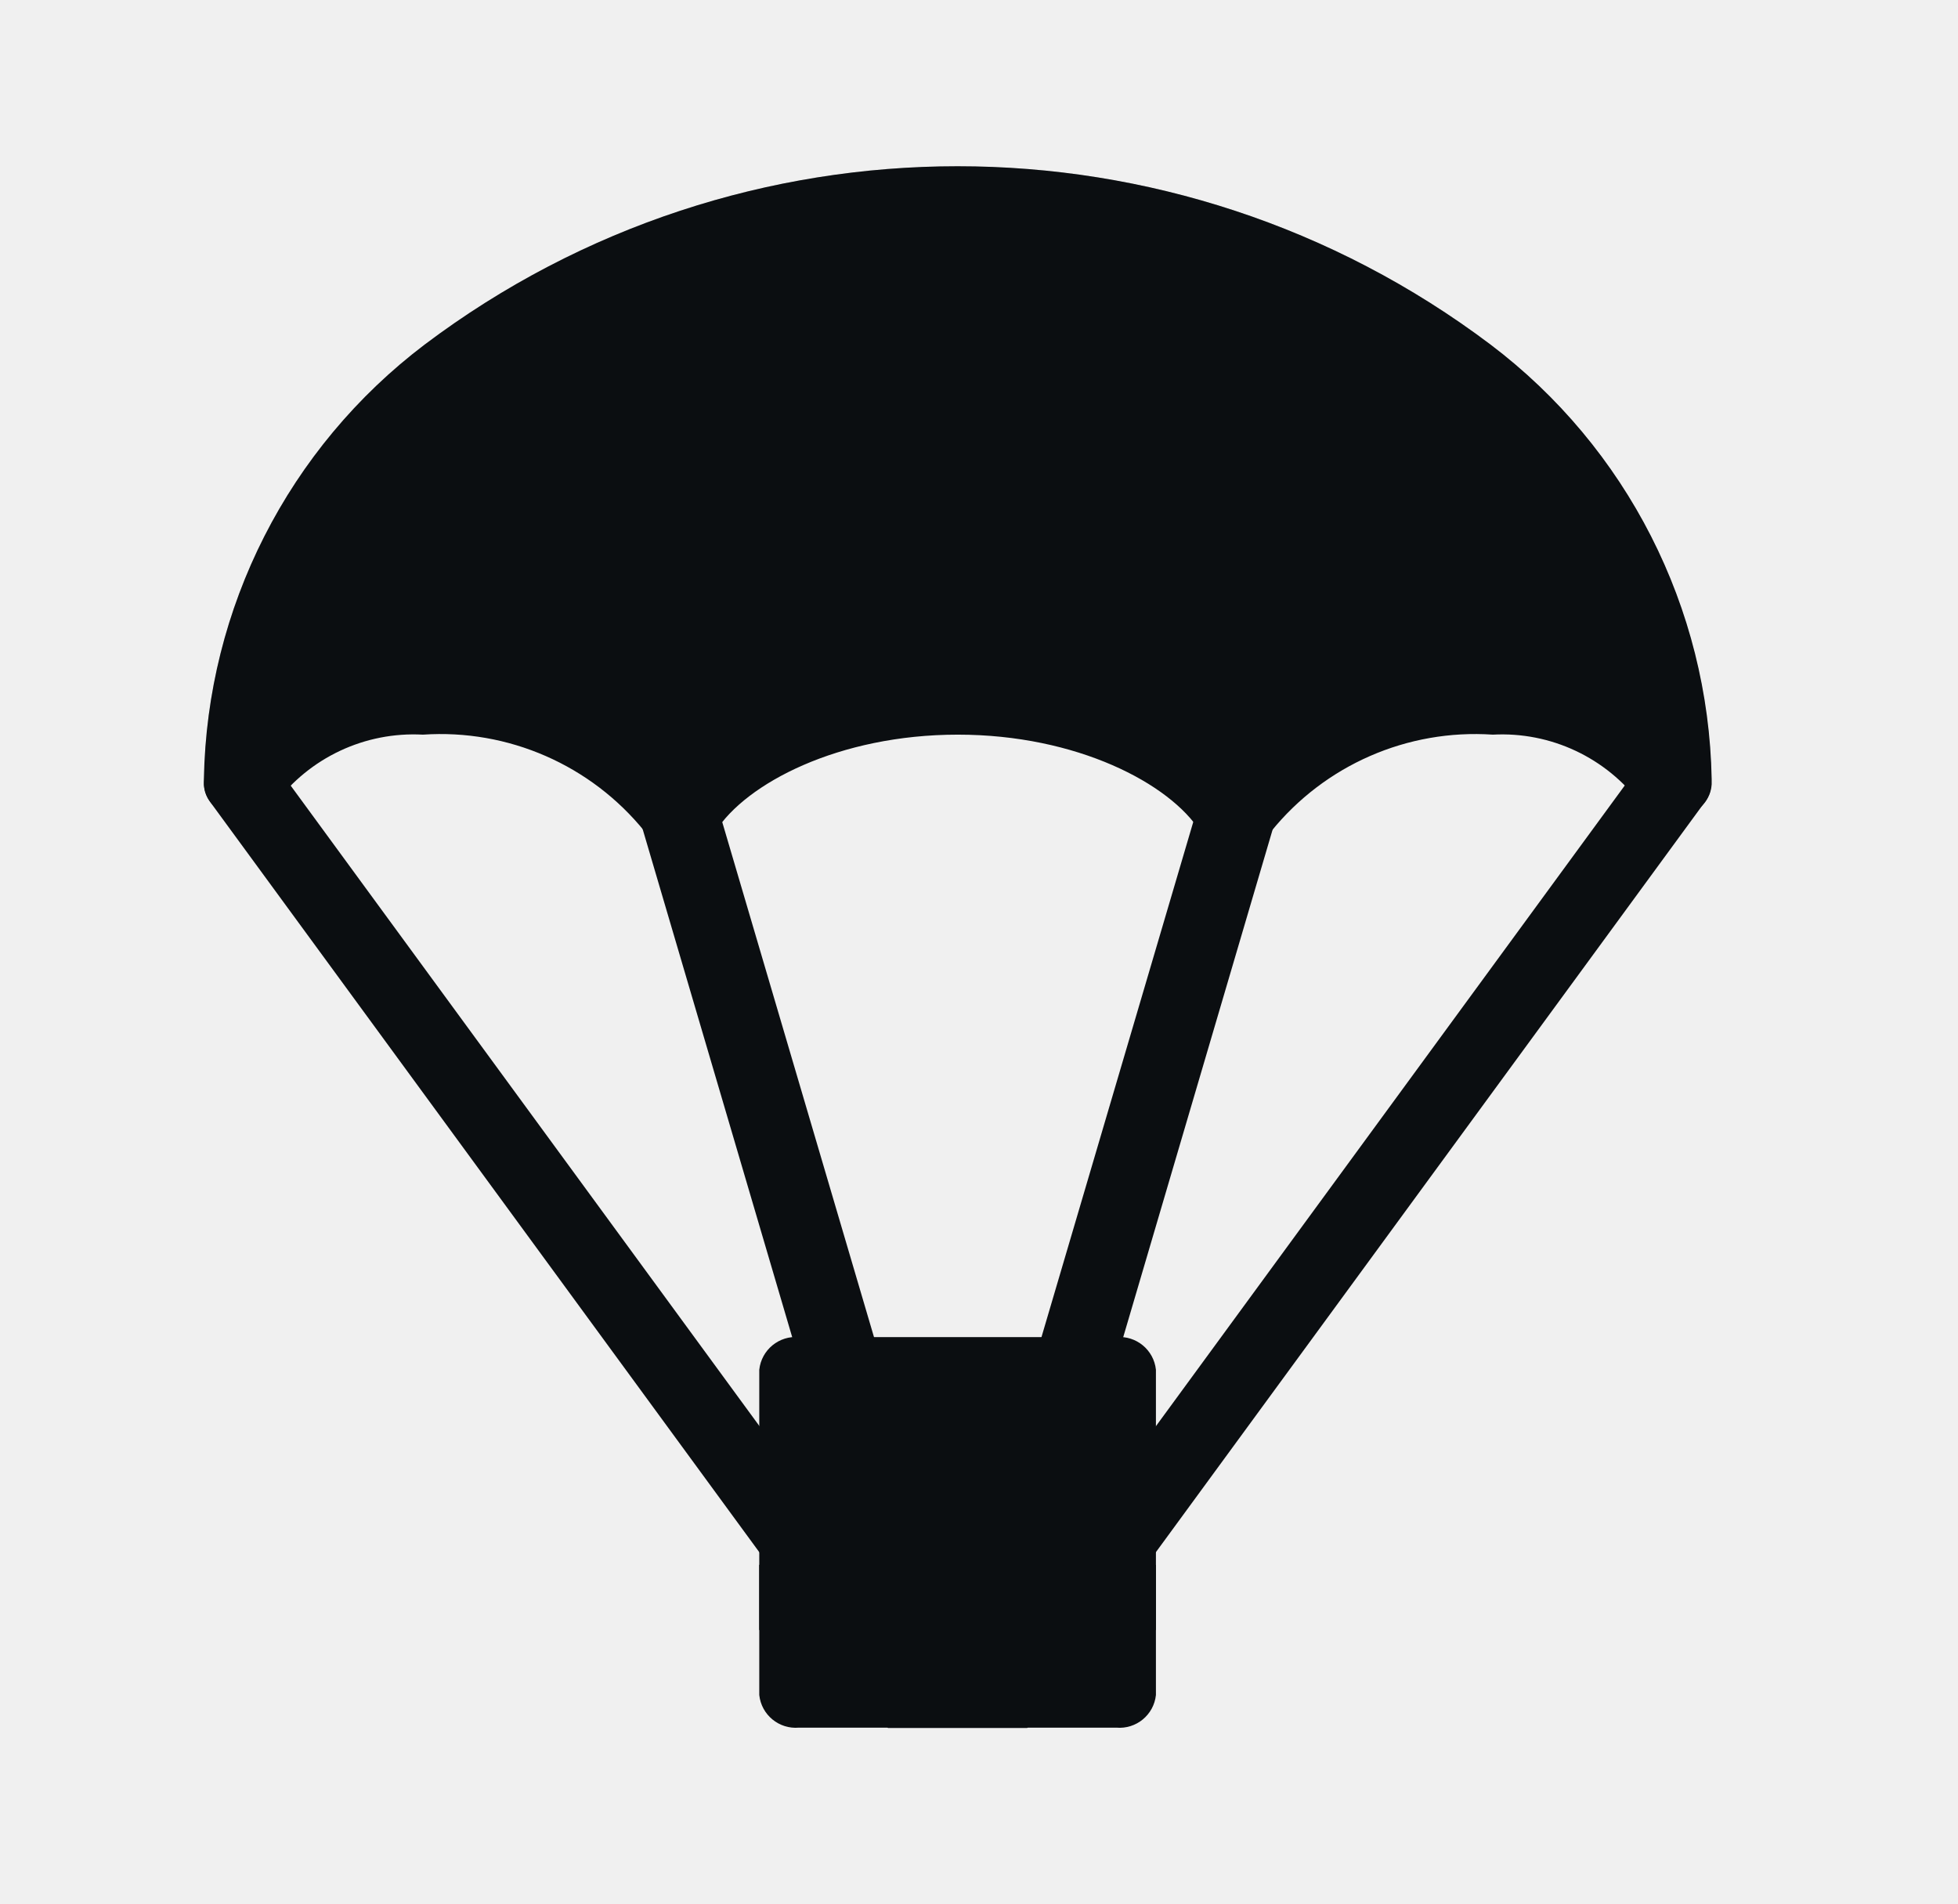
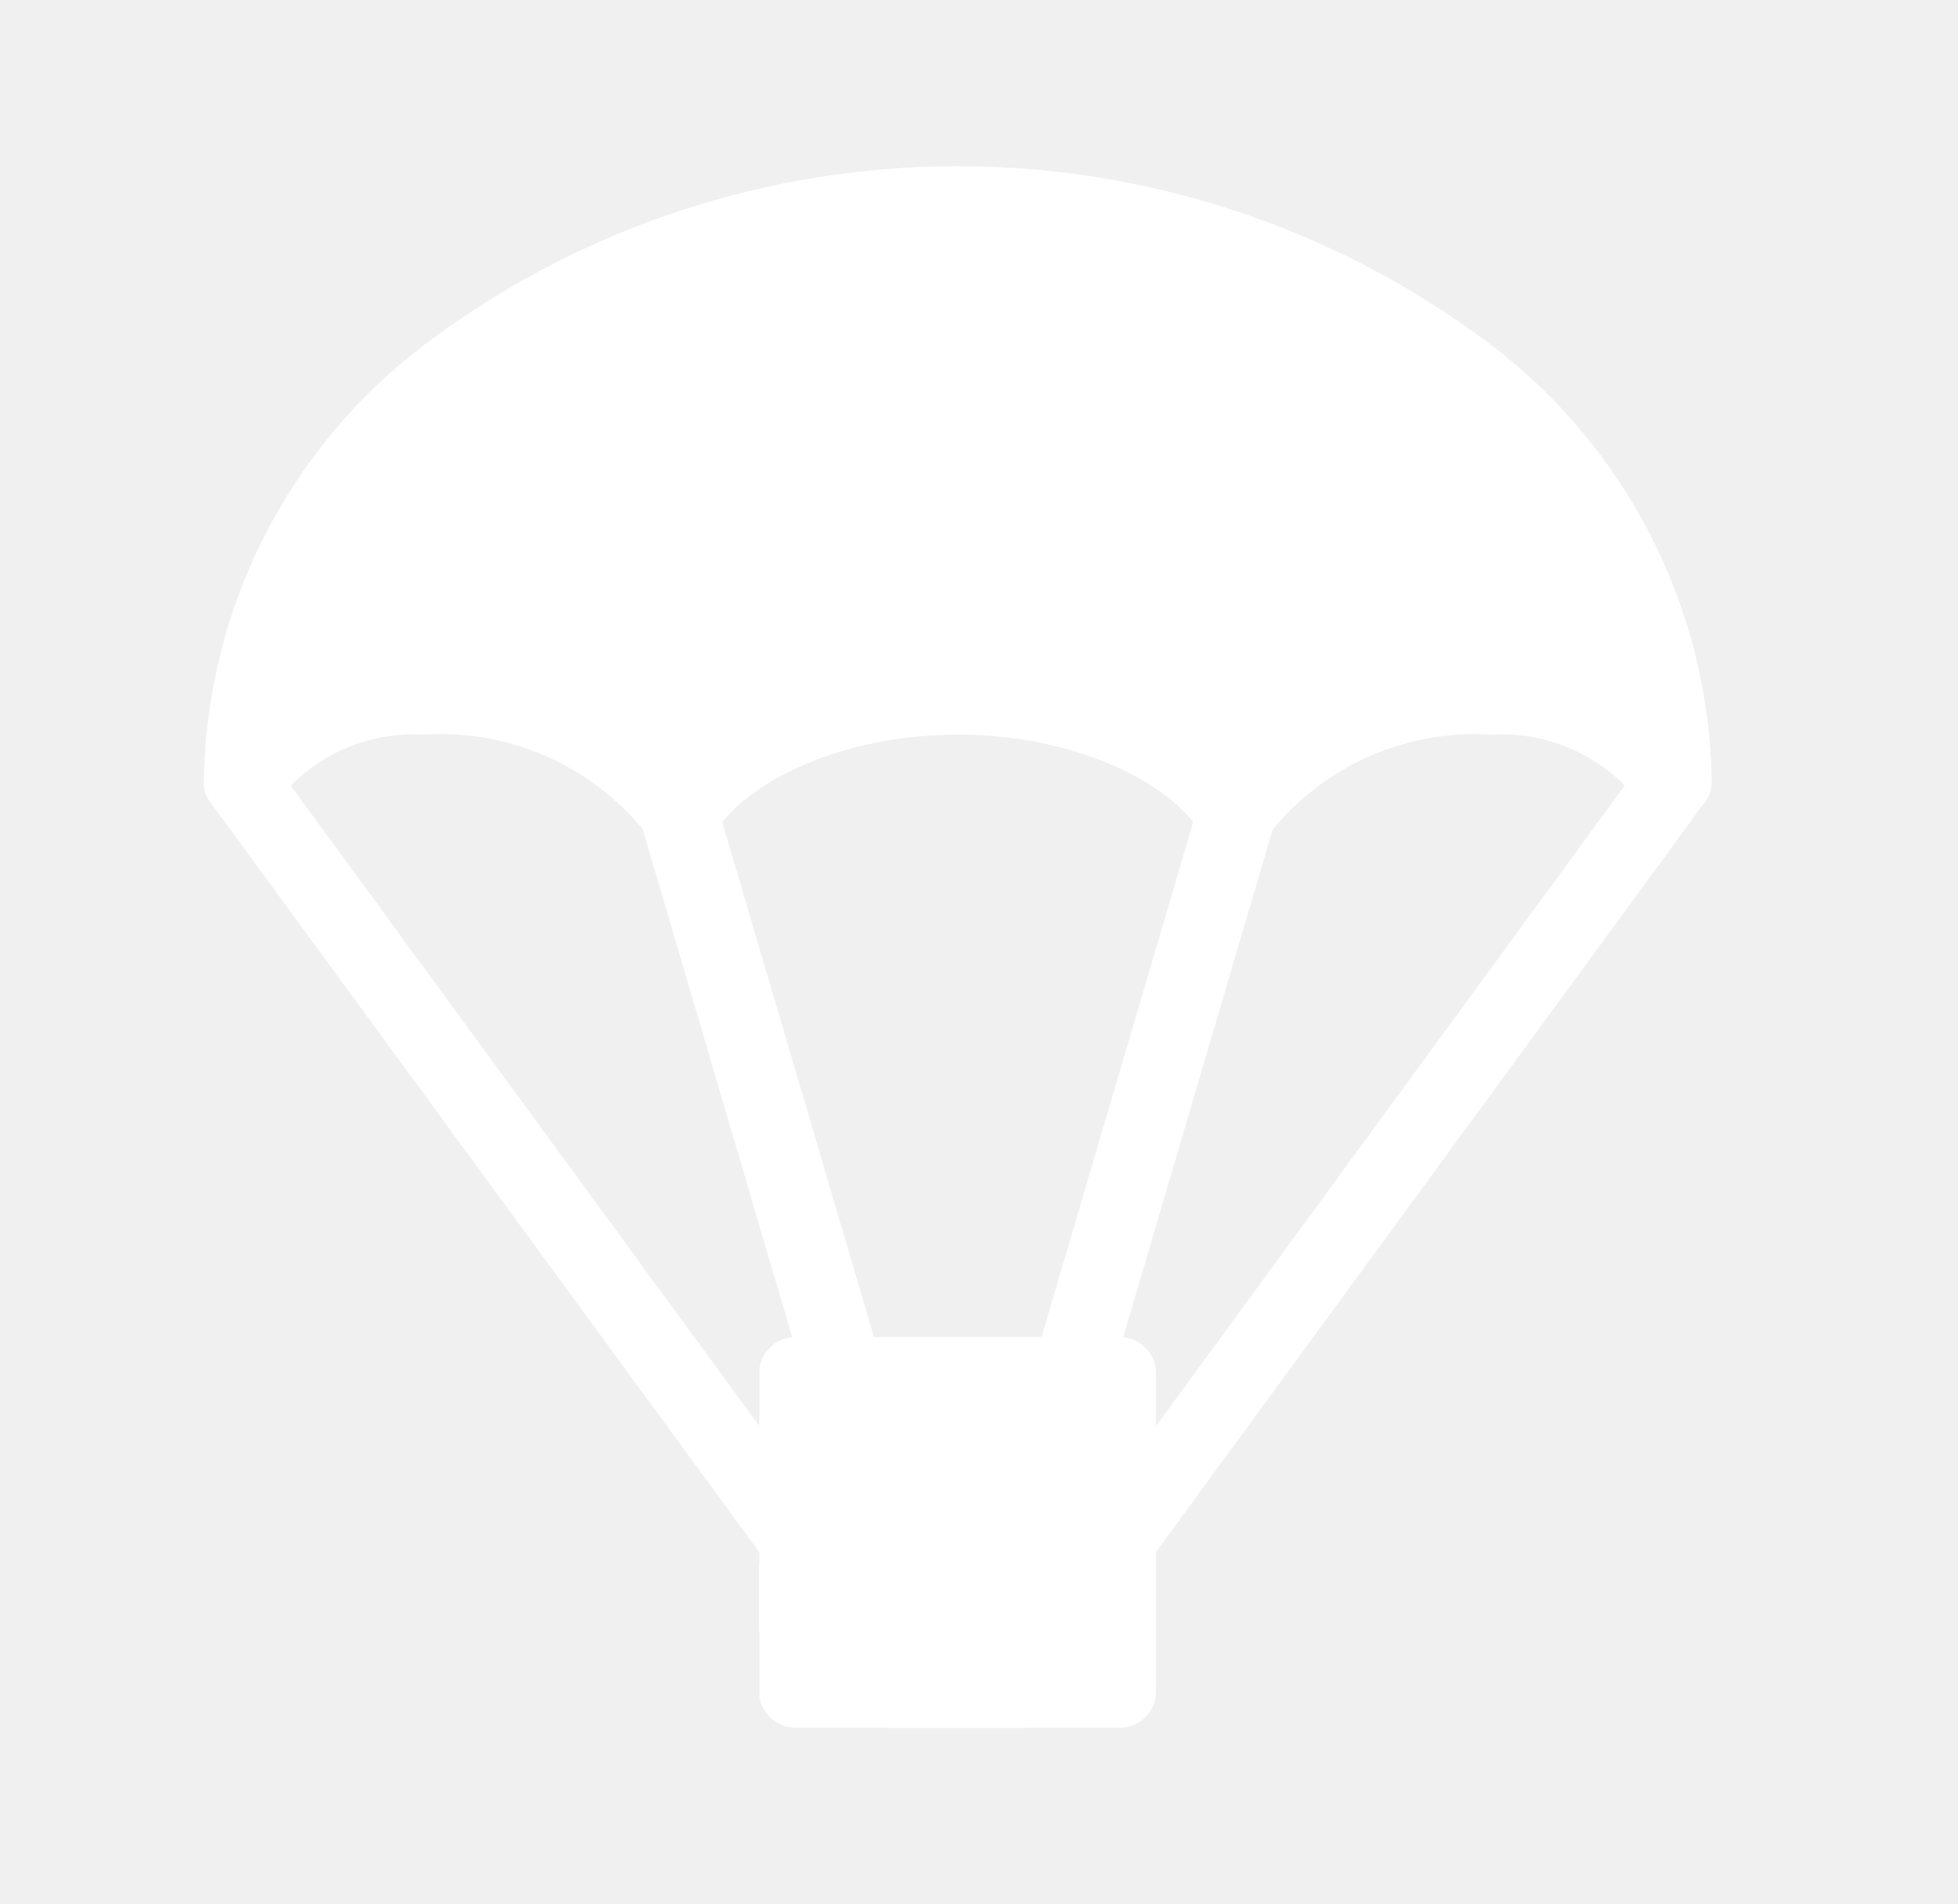
<svg xmlns="http://www.w3.org/2000/svg" width="36" height="35" viewBox="0 0 36 35">
  <defs>
    <style>
-       .cls-1 {
+       .cls-1, .cls-2, .cls-3 {
        fill: #fff;
-         opacity: 0;
      }

-       .cls-2, .cls-3 {
-         fill: #0b0e11;
+       .cls-1 {
+         opacity: 0;
      }

      .cls-3 {
        opacity: 0.2;
      }
    </style>
  </defs>
  <g id="组_3274" data-name="组 3274" transform="translate(0.2 -0.492)">
    <rect id="矩形_2262" data-name="矩形 2262" class="cls-1" width="36" height="35" transform="translate(-0.2 0.492)" />
    <g id="空投" transform="translate(3.549 3.549)">
      <path id="路径_5409" data-name="路径 5409" class="cls-2" d="M181.2,400.035a.827.827,0,0,0-1,.206l-10.674,14.586,3.986-13.541a.6.6,0,0,0-.537-.721.749.749,0,0,0-.881.441l-4.4,14.933-4.4-14.933a.749.749,0,0,0-.88-.441.6.6,0,0,0-.539.721l3.986,13.541-10.675-14.586a.826.826,0,0,0-1-.206.541.541,0,0,0-.25.821L166.411,417.9h2.561l12.473-17.044a.542.542,0,0,0-.25-.821Z" transform="translate(-153.834 -389.187)" />
      <path id="路径_5410" data-name="路径 5410" class="cls-2" d="M177.483,75.606a16.281,16.281,0,0,0-19.591,0,10.25,10.25,0,0,0-4.062,7.988v.1a.622.622,0,0,0,.492.565.832.832,0,0,0,.811-.2,3.179,3.179,0,0,1,2.724-1.279,4.824,4.824,0,0,1,4.078,1.782.809.809,0,0,0,1.3,0c.558-.885,2.268-1.782,4.457-1.782s3.9.9,4.458,1.782a.81.81,0,0,0,1.3,0,4.823,4.823,0,0,1,4.078-1.782,3.18,3.18,0,0,1,2.723,1.279.832.832,0,0,0,.811.2.621.621,0,0,0,.49-.565v-.1A10.249,10.249,0,0,0,177.483,75.606Z" transform="translate(-153.83 -72.33)" />
      <path id="路径_5411" data-name="路径 5411" class="cls-3" d="M177.483,75.606a16.281,16.281,0,0,0-19.591,0,10.25,10.25,0,0,0-4.062,7.988v.1a.5.5,0,0,0,.044.2,10.4,10.4,0,0,1,4.019-7.089,16.281,16.281,0,0,1,19.591,0,10.407,10.407,0,0,1,4.019,7.089.5.5,0,0,0,.043-.2v-.1A10.252,10.252,0,0,0,177.483,75.606Z" transform="translate(-153.83 -72.33)" />
      <path id="路径_5412" data-name="路径 5412" class="cls-2" d="M415.224,727.59H409.39a.674.674,0,0,0-.73.6v5.98a.674.674,0,0,0,.73.6h5.834a.673.673,0,0,0,.729-.6v-5.98A.673.673,0,0,0,415.224,727.59Z" transform="translate(-398.449 -706.063)" />
      <path id="路径_5413" data-name="路径 5413" class="cls-2" d="M414.486,784.573a.61.61,0,1,0,0,1.2h1.458v-1.2Zm0-2.392a.61.61,0,1,0,0,1.2h1.458v-1.2h-1.458Zm-4.377,1.2a.61.61,0,1,0,0-1.2H408.65v1.2h1.459Zm0,2.391a.61.61,0,1,0,0-1.2H408.65v1.2Z" transform="translate(-398.44 -758.86)" />
    </g>
  </g>
</svg>
